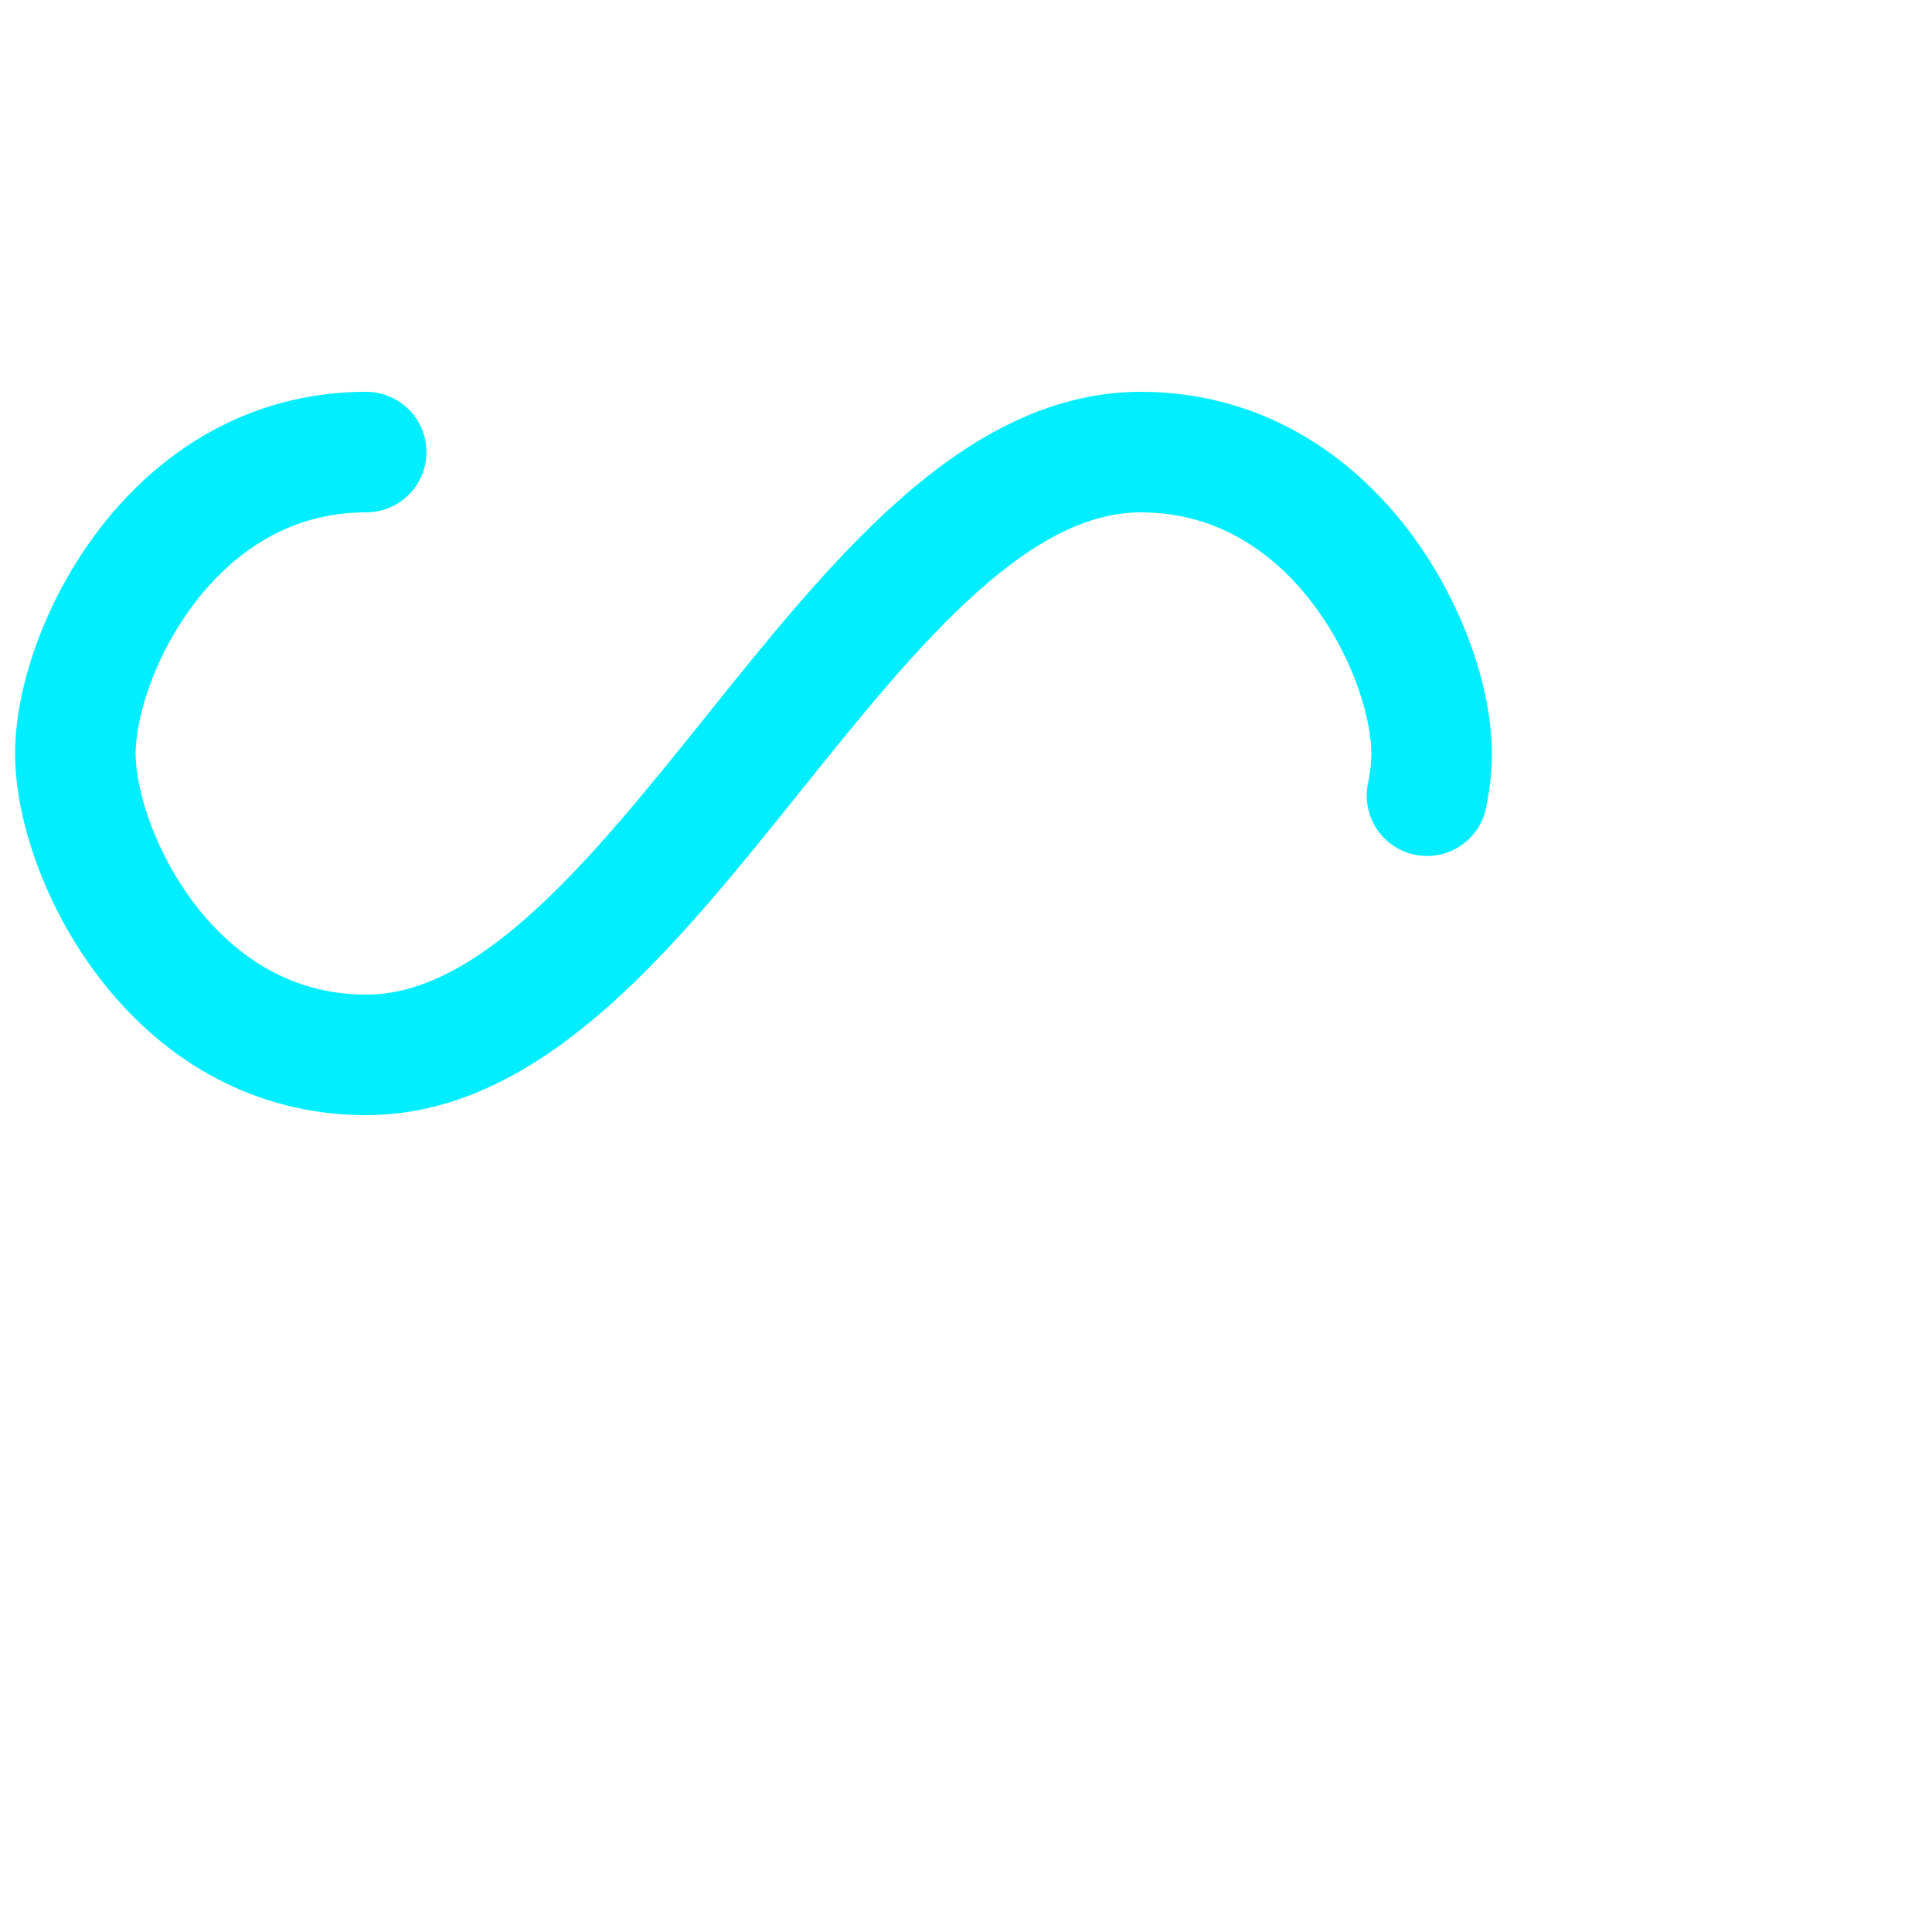
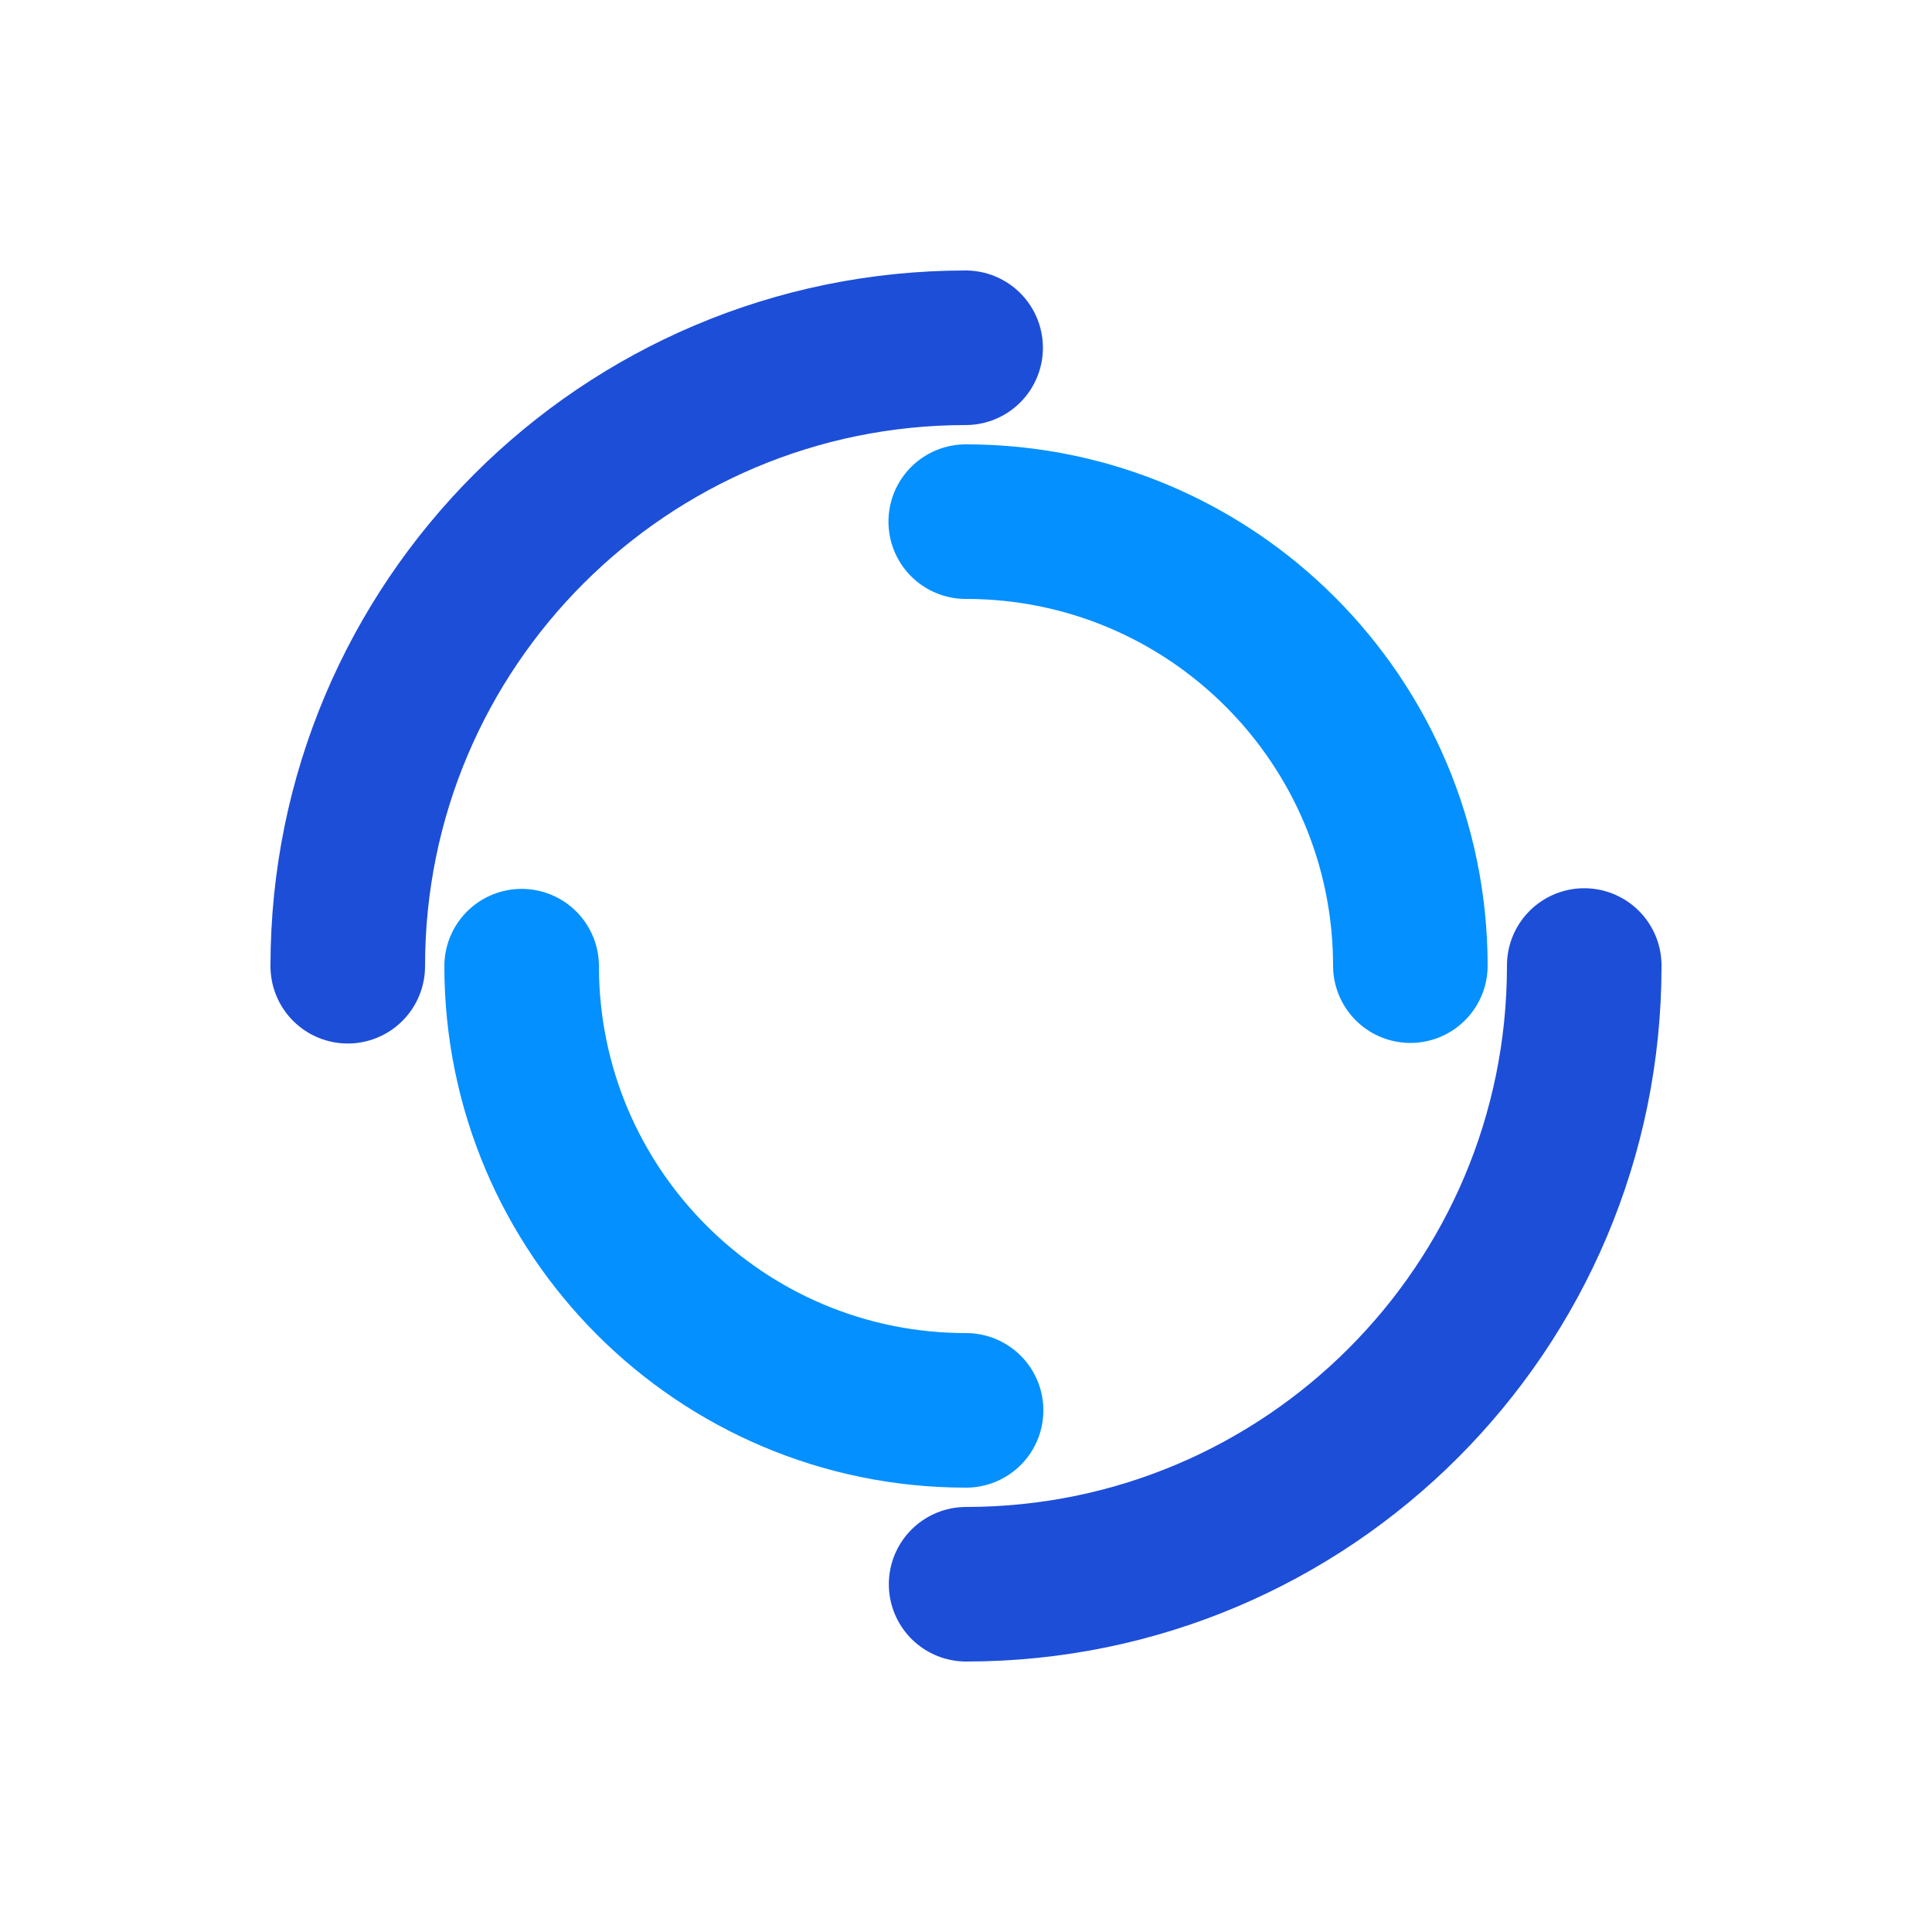
- <svg xmlns="http://www.w3.org/2000/svg" style="margin: auto; background: none; display: block; shape-rendering: auto;" width="194px" height="194px" viewBox="0 0 100 100" preserveAspectRatio="xMidYMid">
-   <path fill="none" stroke="#00eeff" stroke-width="8" stroke-dasharray="161.651 94.938" d="M24.3 30C11.4 30 5 43.3 5 50s6.4 20 19.3 20c19.3 0 32.1-40 51.4-40 C88.6 30 95 43.3 95 50s-6.4 20-19.3 20C56.4 70 43.6 30 24.3 30z" stroke-linecap="round" style="transform:scale(0.78);transform-origin:50px 50px">
-     <animate attributeName="stroke-dashoffset" repeatCount="indefinite" dur="2.041s" keyTimes="0;1" values="0;256.589" />
-   </path>
+ <svg xmlns="http://www.w3.org/2000/svg" style="margin: auto; background: none; display: block; shape-rendering: auto;" width="200px" height="200px" viewBox="0 0 100 100" preserveAspectRatio="xMidYMid">
+   <circle cx="50" cy="50" r="32" stroke-width="8" stroke="#1d4ed8" stroke-dasharray="50.265 50.265" fill="none" stroke-linecap="round">
+     <animateTransform attributeName="transform" type="rotate" dur="1s" repeatCount="indefinite" keyTimes="0;1" values="0 50 50;360 50 50" />
+   </circle>
+   <circle cx="50" cy="50" r="23" stroke-width="8" stroke="#0490ff" stroke-dasharray="36.128 36.128" stroke-dashoffset="36.128" fill="none" stroke-linecap="round">
+     <animateTransform attributeName="transform" type="rotate" dur="1s" repeatCount="indefinite" keyTimes="0;1" values="0 50 50;-360 50 50" />
+   </circle>
</svg>
